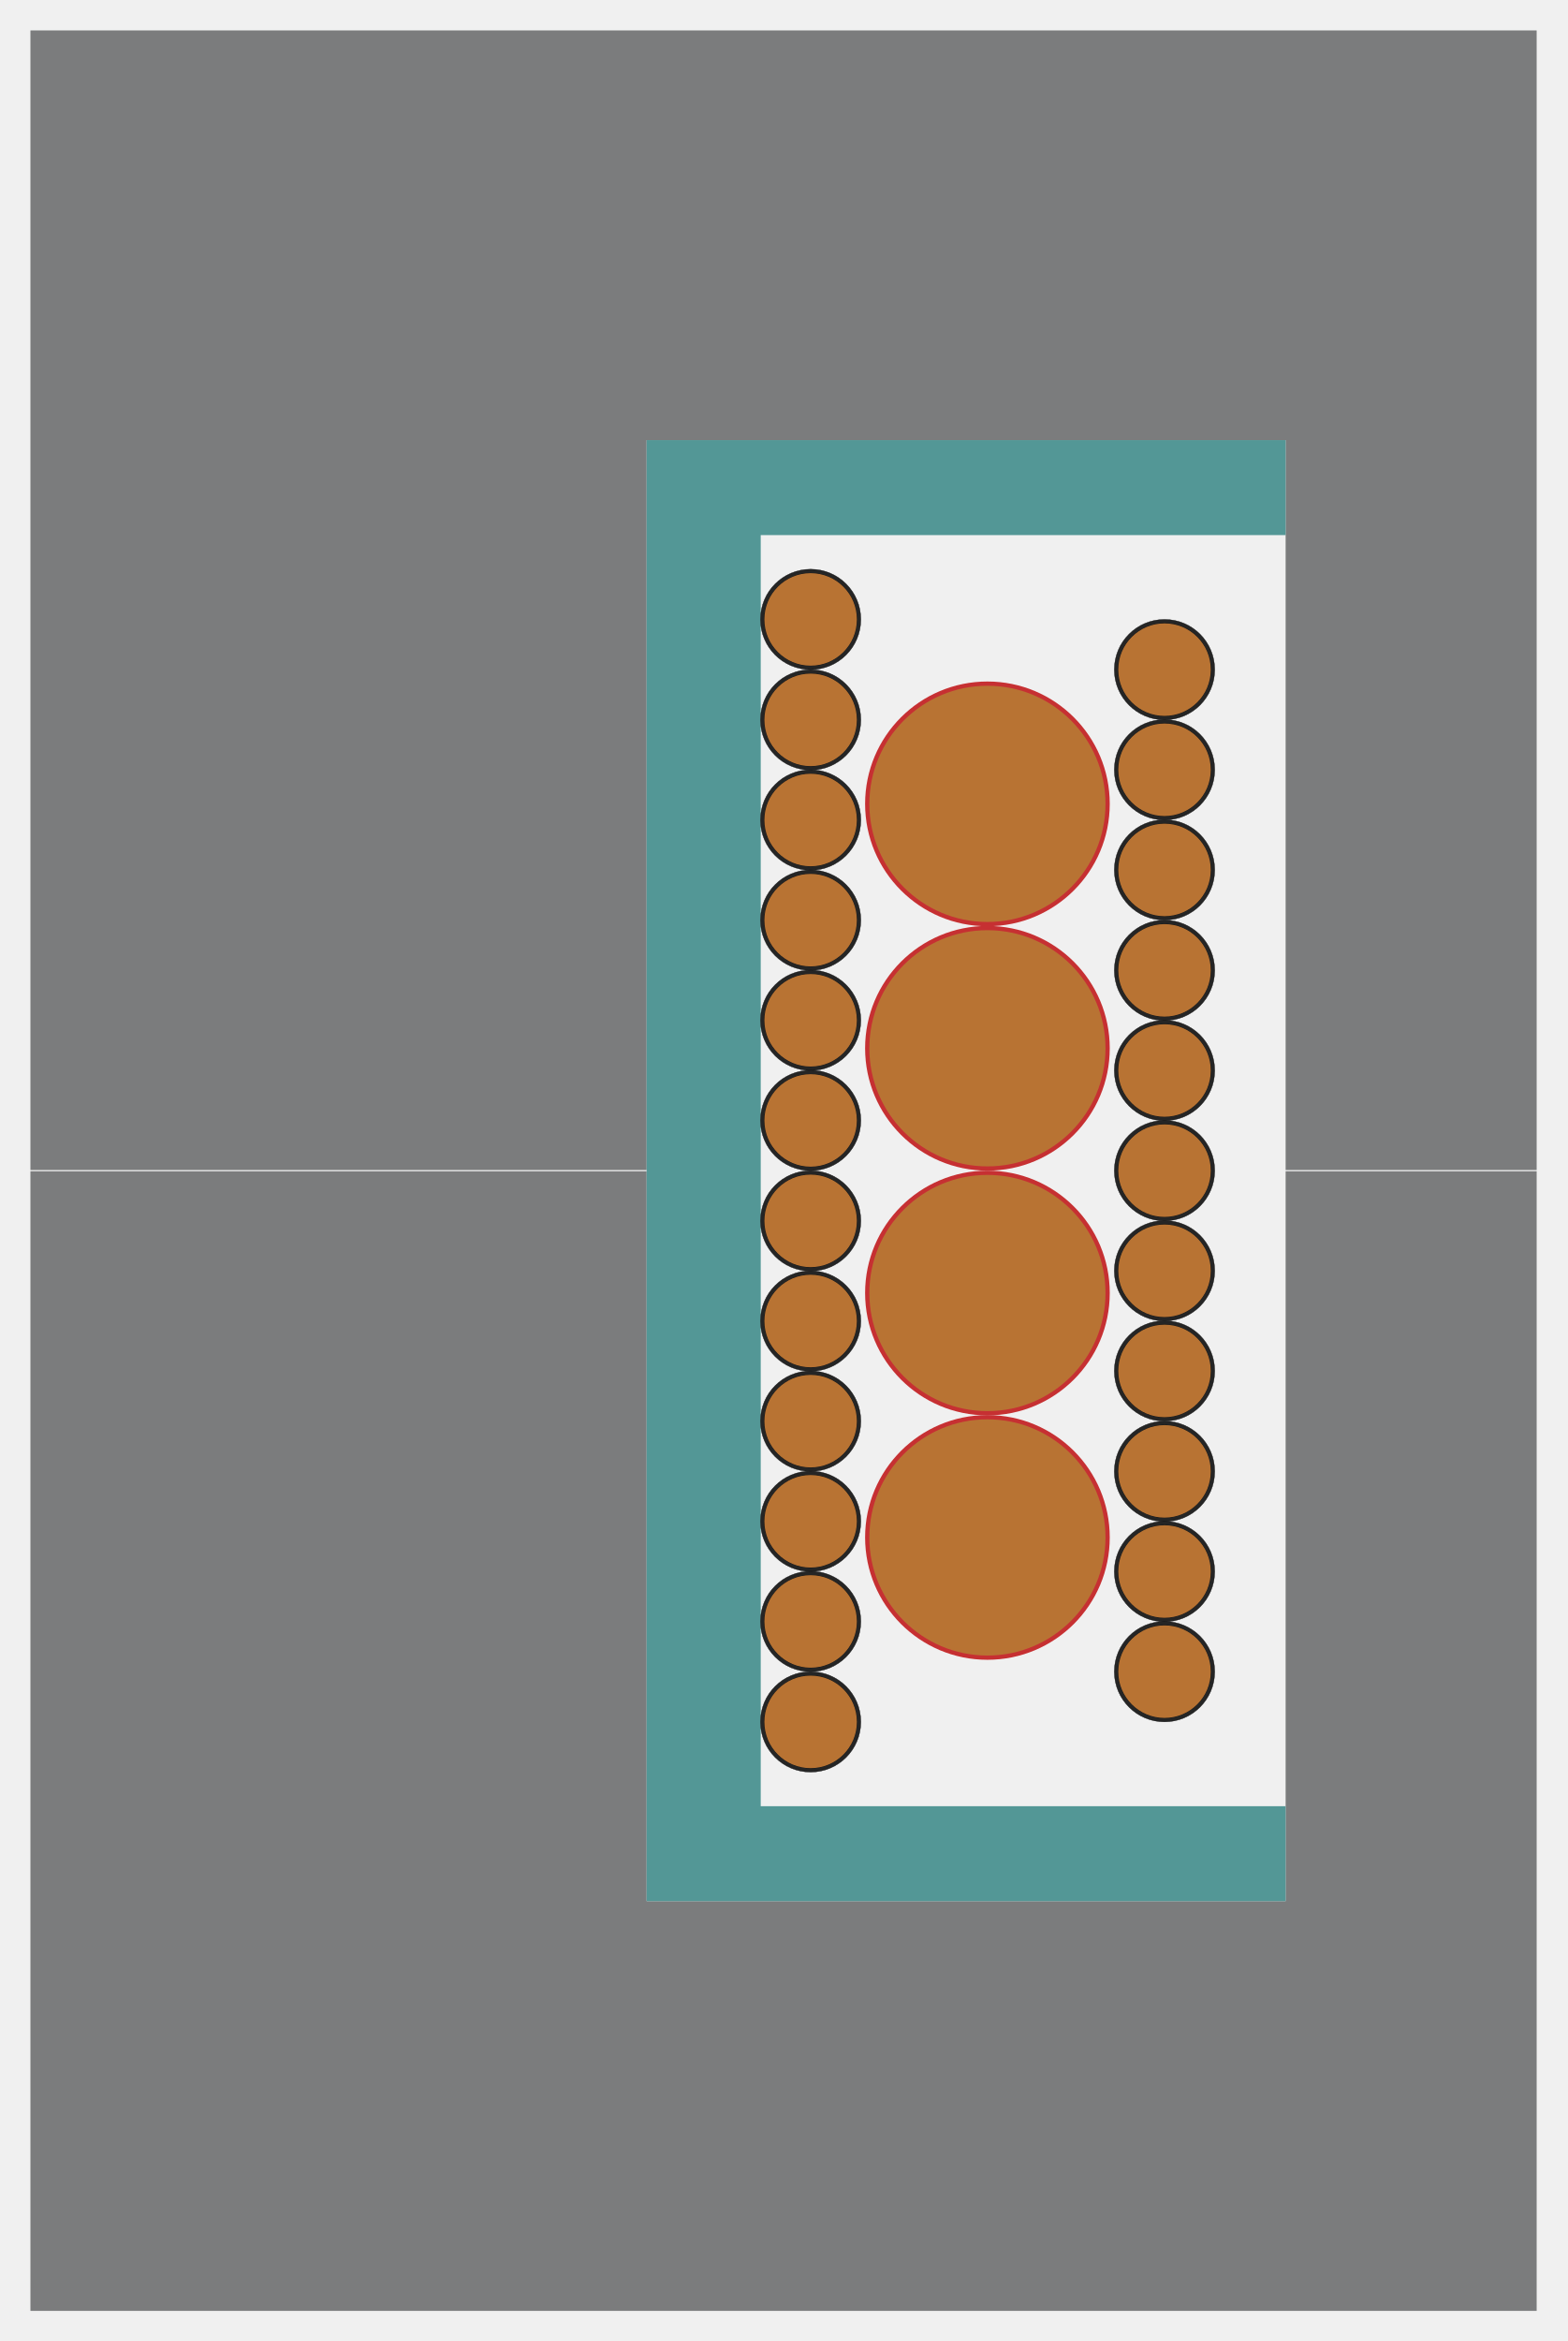
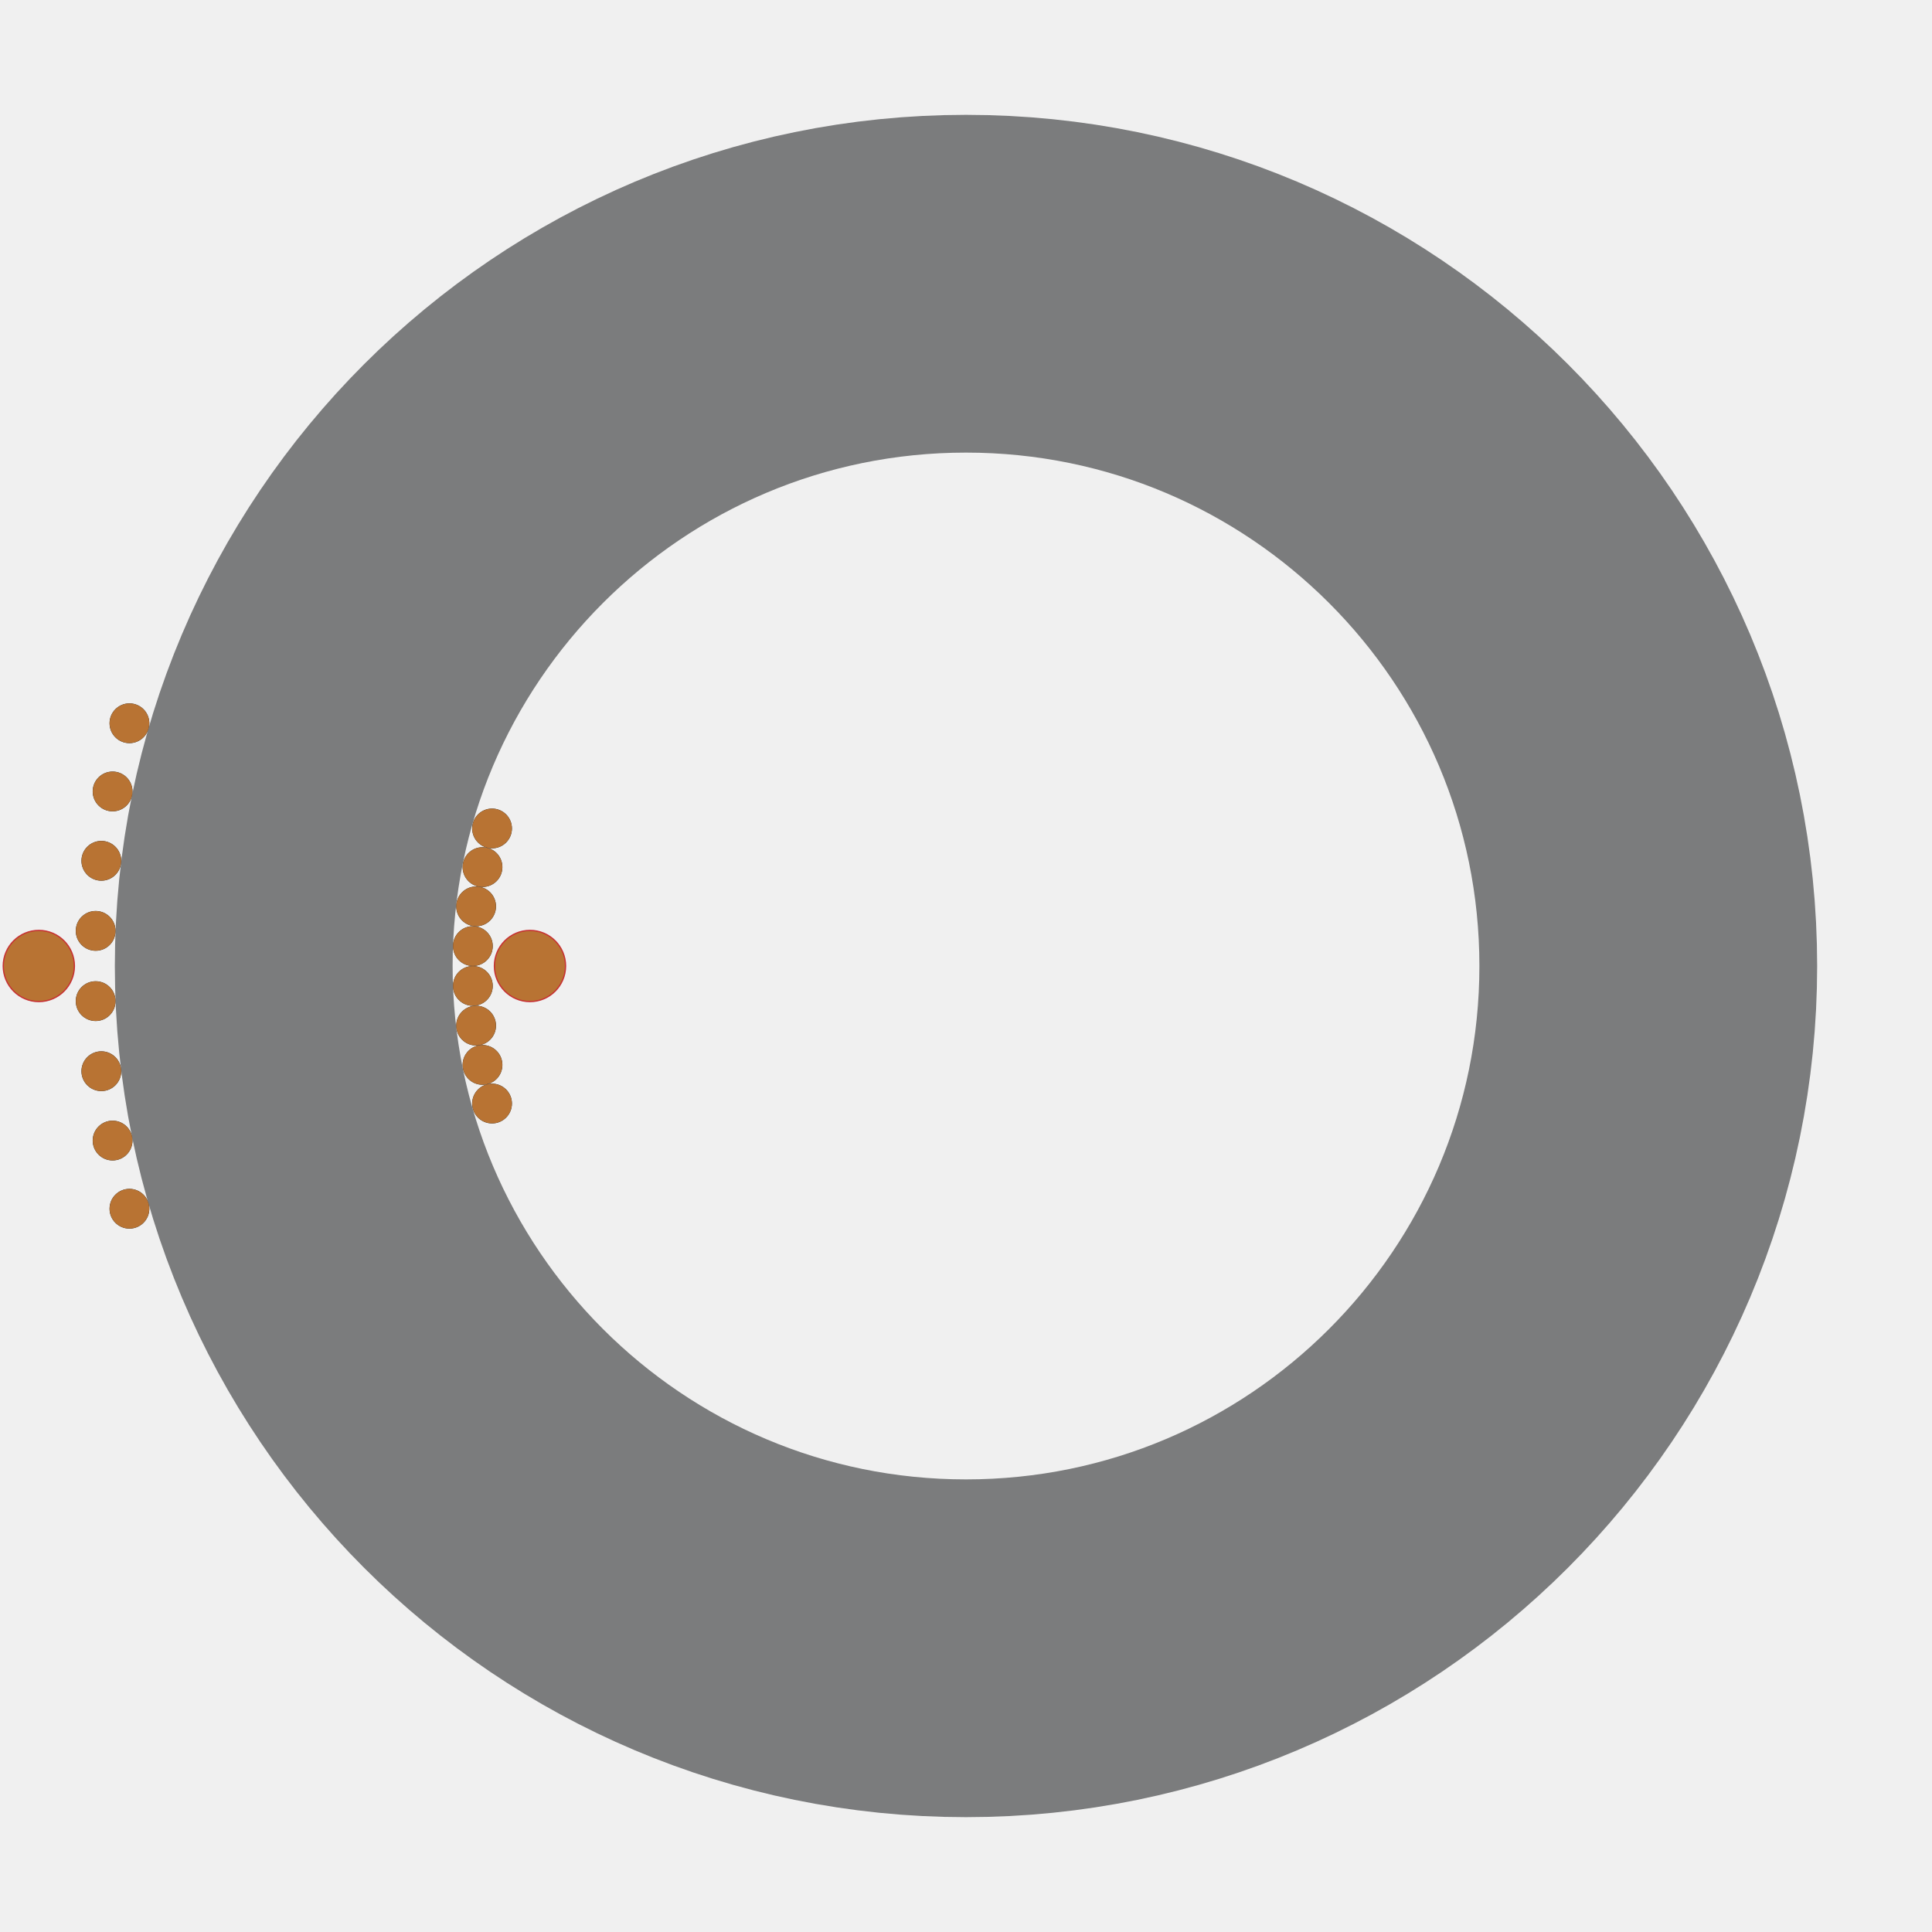
- <svg xmlns="http://www.w3.org/2000/svg" height="769.1" viewBox="-10.0 -384.6 515.0 769.1" width="515.0">
+ <svg xmlns="http://www.w3.org/2000/svg" height="2145.0" viewBox="-1072.506 -1072.506 2145.012 2145.012" width="2145.0">
  <style type="text/css">
		
- 			.AMKuNriQ {
- 				fill: #c63032;
- 				opacity: 1.0;
- 			}
- 			.APpmjFVv {
- 				fill: none;
- 				opacity: 1.0;
- 				stroke: #010000;
- 				stroke-width: 0.0;
- 			}
- 			.AqVcPnHm {
- 				fill: #c63032;
- 				opacity: 1.0;
- 			}
- 			.BNqFlasy {
- 				fill: none;
- 				stroke: #010000;
- 				stroke-width: 0.1;
- 			}
- 			.CRiFcheQ {
- 				fill: none;
- 				stroke: #010000;
- 				stroke-width: 0.1;
- 			}
- 			.CudxEhST {
- 				fill: none;
- 				stroke: #010000;
- 				stroke-width: 0.1;
- 			}
- 			.DThifFEI {
- 				fill: none;
- 				stroke: #010000;
- 				stroke-width: 0.1;
- 			}
- 			.DmUAIkKB {
- 				fill: none;
- 				stroke: #010000;
- 				stroke-width: 0.1;
- 			}
- 			.EXLZOwxn {
- 				fill: none;
- 				stroke: #010000;
- 				stroke-width: 0.1;
- 			}
- 			.GKEejiPL {
- 				fill: none;
- 				stroke: #010000;
- 				stroke-width: 0.1;
- 			}
- 			.GSIjrYku {
- 				fill: #252525;
- 				opacity: 1.0;
- 			}
- 			.GisuvSUZ {
- 				fill: #252525;
- 				opacity: 1.0;
- 			}
- 			.HpBEnUkz {
- 				fill: #252525;
- 				opacity: 1.0;
- 			}
- 			.IzdgHybm {
- 				fill: none;
- 				stroke: #010000;
- 				stroke-width: 0.1;
- 			}
- 			.KYCdyUVM {
- 				fill: #c63032;
- 				opacity: 1.0;
- 			}
- 			.NiTcQKDR {
- 				fill: #252525;
- 				opacity: 1.0;
- 			}
- 			.OugPQlRT {
- 				fill: none;
- 				stroke: #010000;
- 				stroke-width: 0.1;
- 			}
- 			.PqgzZMkH {
- 				fill: none;
- 				stroke: #010000;
- 				stroke-width: 0.1;
- 			}
- 			.QpTFwiAf {
- 				fill: none;
- 				stroke: #010000;
- 				stroke-width: 0.1;
- 			}
- 			.RInVrwhP {
- 				fill: #252525;
- 				opacity: 1.0;
- 			}
- 			.RMgCsAWq {
- 				fill: #252525;
- 				opacity: 1.0;
- 			}
- 			.RZfdnDAm {
- 				fill: #252525;
- 				opacity: 1.0;
- 			}
- 			.RcukhFKn {
- 				fill: #252525;
- 				opacity: 1.0;
- 			}
- 			.RjSdknZA {
- 				fill: #252525;
- 				opacity: 1.0;
- 			}
- 			.SRByfoZb {
- 				fill: none;
- 				opacity: 1.0;
- 				stroke: #010000;
- 				stroke-width: 0.0;
- 			}
- 			.TOcXnSCY {
- 				fill: #252525;
- 				opacity: 1.0;
- 			}
- 			.TStxfkKh {
- 				fill: none;
- 				stroke: #010000;
- 				stroke-width: 0.1;
- 			}
- 			.UeVBhysr {
- 				fill: #252525;
- 				opacity: 1.0;
- 			}
- 			.VrszIKxC {
- 				fill: none;
- 				stroke: #010000;
- 				stroke-width: 0.1;
- 			}
- 			.WYMxvDsb {
- 				fill: #252525;
- 				opacity: 1.0;
- 			}
- 			.XCgDwtVR {
- 				fill: #252525;
- 				opacity: 1.0;
- 			}
- 			.ZtgvSKub {
- 				fill: none;
- 				stroke: #010000;
- 				stroke-width: 0.1;
+ 			.AyDqCSjd {
+ 				fill: none;
+ 				stroke: #010000;
+ 				stroke-width: 0.0;
+ 			}
+ 			.CjQBswDL {
+ 				fill: #252525;
+ 				opacity: 1.0;
+ 			}
+ 			.DnhaKqdo {
+ 				fill: #252525;
+ 				opacity: 1.0;
+ 			}
+ 			.EHzNVRZa {
+ 				fill: none;
+ 				stroke: #010000;
+ 				stroke-width: 0.0;
+ 			}
+ 			.EJWpndAx {
+ 				fill: #252525;
+ 				opacity: 1.0;
+ 			}
+ 			.FHgoReap {
+ 				fill: none;
+ 				stroke: #010000;
+ 				stroke-width: 0.0;
+ 			}
+ 			.FLcxCBmG {
+ 				fill: #252525;
+ 				opacity: 1.0;
+ 			}
+ 			.FPCXxKTU {
+ 				fill: #252525;
+ 				opacity: 1.0;
+ 			}
+ 			.FbBWiYAP {
+ 				fill: #252525;
+ 				opacity: 1.0;
+ 			}
+ 			.GnxNRKCI {
+ 				fill: #252525;
+ 				opacity: 1.0;
+ 			}
+ 			.IjeAmlor {
+ 				fill: #252525;
+ 				opacity: 1.0;
+ 			}
+ 			.LOVyIqfH {
+ 				fill: #252525;
+ 				opacity: 1.0;
+ 			}
+ 			.NForcEmY {
+ 				fill: none;
+ 				stroke: #010000;
+ 				stroke-width: 0.0;
+ 			}
+ 			.NPDOveAc {
+ 				fill: #252525;
+ 				opacity: 1.0;
+ 			}
+ 			.OyuNJgGf {
+ 				fill: none;
+ 				opacity: 1.0;
+ 				stroke: #010000;
+ 				stroke-width: 0.0;
+ 			}
+ 			.PruYgMyo {
+ 				fill: #252525;
+ 				opacity: 1.0;
+ 			}
+ 			.ULsTawyO {
+ 				fill: #252525;
+ 				opacity: 1.0;
+ 			}
+ 			.YVsQGXti {
+ 				fill: none;
+ 				stroke: #7b7c7d;
+ 				stroke-width: 375.0;
+ 			}
+ 			.YpuBdFyn {
+ 				fill: none;
+ 				stroke: #010000;
+ 				stroke-width: 0.0;
+ 			}
+ 			.aRLblxBe {
+ 				fill: #252525;
+ 				opacity: 1.0;
			}
			.bobbin {
				fill: #539796;
			}
			.bobbin_translucent {
				fill: #539796;
				opacity: 0.5;
			}
- 			.ckPGfLuT {
- 				fill: none;
- 				stroke: #010000;
- 				stroke-width: 0.1;
- 			}
			.copper {
				fill: #b87333;
			}
			.copper_translucent {
				fill: #b87333;
				opacity: 0.5;
			}
			.current_density {
				fill: #0892D0;
			}
- 			.dOfFYuVz {
- 				fill: #252525;
- 				opacity: 1.0;
- 			}
- 			.eikIcuyG {
+ 			.dXFLGsaZ {
+ 				fill: none;
+ 				stroke: #010000;
+ 				stroke-width: 0.0;
+ 			}
+ 			.ejgiGVto {
				fill: #252525;
				opacity: 1.0;
			}
			.ferrite {
				fill: #7b7c7d;
			}
			.fr4 {
				fill: #008000;
			}
			.fr4_translucent {
				fill: #008000;
				opacity: 0.5;
			}
- 			.fwGknMFJ {
- 				fill: none;
- 				opacity: 1.0;
- 				stroke: #010000;
- 				stroke-width: 0.0;
- 			}
- 			.hXirpnvY {
- 				fill: none;
- 				opacity: 1.0;
- 				stroke: #010000;
- 				stroke-width: 0.0;
- 			}
- 			.hjJnpGIW {
- 				fill: #252525;
- 				opacity: 1.0;
- 			}
- 			.hqKzoIGc {
- 				fill: none;
- 				stroke: #010000;
- 				stroke-width: 0.1;
+ 			.goQOpRkb {
+ 				fill: none;
+ 				stroke: #010000;
+ 				stroke-width: 0.0;
			}
			.insulation {
				fill: #fff05b;
			}
			.insulation_translucent {
				fill: #fff05b;
				opacity: 0.5;
			}
- 			.jItYzsgn {
- 				fill: #c63032;
- 				opacity: 1.0;
- 			}
- 			.kVynDKpF {
- 				fill: #252525;
- 				opacity: 1.0;
- 			}
- 			.ksHpzxhP {
- 				fill: none;
- 				stroke: #010000;
- 				stroke-width: 0.1;
+ 			.kPULSAEV {
+ 				fill: none;
+ 				stroke: #010000;
+ 				stroke-width: 0.0;
+ 			}
+ 			.kulLrePN {
+ 				fill: none;
+ 				stroke: #010000;
+ 				stroke-width: 0.0;
+ 			}
+ 			.lhmbenXw {
+ 				fill: none;
+ 				stroke: #010000;
+ 				stroke-width: 0.0;
			}
			.margin {
				fill: #fff05b;
			}
			.margin_translucent {
				fill: #fff05b;
				opacity: 0.5;
			}
- 			.mkZWtEFj {
- 				fill: none;
- 				stroke: #010000;
- 				stroke-width: 0.1;
- 			}
- 			.niomGTXQ {
- 				fill: none;
- 				stroke: #010000;
- 				stroke-width: 0.1;
- 			}
- 			.oaGhyYsz {
- 				fill: #252525;
+ 			.mfqdWvsC {
+ 				fill: none;
+ 				stroke: #010000;
+ 				stroke-width: 0.0;
+ 			}
+ 			.mgNhUkFK {
+ 				fill: #252525;
+ 				opacity: 1.0;
+ 			}
+ 			.oUKlZtTc {
+ 				fill: #c63032;
				opacity: 1.0;
			}
			.point {
				fill: #ff0000;
			}
- 			.qJMgjpir {
- 				fill: #252525;
- 				opacity: 1.0;
- 			}
- 			.qxQmwYkC {
- 				fill: #252525;
- 				opacity: 1.0;
- 			}
- 			.rUpIChXS {
+ 			.qQOFJlsr {
+ 				fill: none;
+ 				opacity: 1.0;
+ 				stroke: #010000;
+ 				stroke-width: 0.0;
+ 			}
+ 			.qRHsJkmo {
+ 				fill: none;
+ 				stroke: #010000;
+ 				stroke-width: 0.0;
+ 			}
+ 			.qaAXyBfm {
+ 				fill: #c63032;
+ 				opacity: 1.0;
+ 			}
+ 			.rmbfShwJ {
				fill: #252525;
				opacity: 1.0;
			}
			.text {
				fill: #000000;
			}
- 			.uINDOhAz {
- 				fill: none;
- 				stroke: #010000;
- 				stroke-width: 0.1;
- 			}
- 			.uWyABerH {
- 				fill: #252525;
- 				opacity: 1.0;
- 			}
- 			.vGKjWAke {
- 				fill: none;
- 				stroke: #010000;
- 				stroke-width: 0.1;
- 			}
- 			.vzVBLeCi {
- 				fill: #252525;
- 				opacity: 1.0;
- 			}
- 			.wPZJyYGU {
- 				fill: none;
- 				stroke: #010000;
- 				stroke-width: 0.1;
+ 			.uJdXWwHg {
+ 				fill: none;
+ 				stroke: #010000;
+ 				stroke-width: 0.0;
+ 			}
+ 			.uObICwgW {
+ 				fill: none;
+ 				stroke: #010000;
+ 				stroke-width: 0.0;
+ 			}
+ 			.wbtcumdQ {
+ 				fill: none;
+ 				stroke: #010000;
+ 				stroke-width: 0.0;
			}
			.white {
				fill: #ffffff;
			}
- 			.yoBwNciW {
- 				fill: none;
- 				stroke: #010000;
- 				stroke-width: 0.1;
+ 			.yAxPiaUI {
+ 				fill: none;
+ 				stroke: #010000;
+ 				stroke-width: 0.0;
			}
		
	</style>
  <g>
-     <polygon class="ferrite" points="0.0,-374.6 495.0,-374.6 495.0,-0.2 412.5,-0.2 412.5,-240.0 202.5,-240.0 202.5,-0.2 0.0,-0.2 " />
-     <polygon class="ferrite" points="0.0,374.6 495.0,374.6 495.0,0.2 412.5,0.2 412.5,240.0 202.5,240.0 202.5,0.2 0.0,0.2 " />
-   </g>
-   <g>
-     <polygon class="bobbin" points="202.5,-240.0 412.5,-240.0 412.5,-208.8 240.0,-208.8 240.0,208.8 412.5,208.8 412.5,240.0 202.5,240.0 " />
-   </g>
-   <g />
-   <g>
-     <circle class="RInVrwhP" cx="256.4" cy="-181.1" r="16.5">
- 			</circle>
-     <circle class="EXLZOwxn" cx="256.4" cy="-181.1" r="15.2">
- 			</circle>
-     <circle class="EXLZOwxn" cx="256.4" cy="-181.1" r="16.5">
- 			</circle>
-     <circle class="copper" cx="256.4" cy="-181.1" r="15.2">
- 			</circle>
-   </g>
-   <g>
-     <circle class="qJMgjpir" cx="256.4" cy="-148.1" r="16.5">
- 			</circle>
-     <circle class="IzdgHybm" cx="256.4" cy="-148.1" r="15.2">
- 			</circle>
-     <circle class="IzdgHybm" cx="256.4" cy="-148.1" r="16.5">
- 			</circle>
-     <circle class="copper" cx="256.4" cy="-148.1" r="15.2">
- 			</circle>
-   </g>
-   <g>
-     <circle class="hjJnpGIW" cx="256.4" cy="-115.2" r="16.5">
- 			</circle>
-     <circle class="ksHpzxhP" cx="256.4" cy="-115.2" r="15.2">
- 			</circle>
-     <circle class="ksHpzxhP" cx="256.4" cy="-115.2" r="16.5">
- 			</circle>
-     <circle class="copper" cx="256.4" cy="-115.2" r="15.2">
- 			</circle>
-   </g>
-   <g>
-     <circle class="RcukhFKn" cx="256.4" cy="-82.3" r="16.5">
- 			</circle>
-     <circle class="ckPGfLuT" cx="256.4" cy="-82.3" r="15.2">
- 			</circle>
-     <circle class="ckPGfLuT" cx="256.4" cy="-82.3" r="16.5">
- 			</circle>
-     <circle class="copper" cx="256.4" cy="-82.3" r="15.2">
- 			</circle>
-   </g>
-   <g>
-     <circle class="GisuvSUZ" cx="256.4" cy="-49.4" r="16.5">
- 			</circle>
-     <circle class="mkZWtEFj" cx="256.4" cy="-49.4" r="15.2">
- 			</circle>
-     <circle class="mkZWtEFj" cx="256.4" cy="-49.4" r="16.5">
- 			</circle>
-     <circle class="copper" cx="256.4" cy="-49.4" r="15.2">
- 			</circle>
-   </g>
-   <g>
-     <circle class="uWyABerH" cx="256.4" cy="-16.5" r="16.5">
- 			</circle>
-     <circle class="uINDOhAz" cx="256.4" cy="-16.5" r="15.2">
- 			</circle>
-     <circle class="uINDOhAz" cx="256.4" cy="-16.5" r="16.5">
- 			</circle>
-     <circle class="copper" cx="256.4" cy="-16.5" r="15.2">
- 			</circle>
-   </g>
-   <g>
-     <circle class="NiTcQKDR" cx="256.4" cy="16.5" r="16.5">
- 			</circle>
-     <circle class="TStxfkKh" cx="256.4" cy="16.5" r="15.2">
- 			</circle>
-     <circle class="TStxfkKh" cx="256.4" cy="16.5" r="16.5">
- 			</circle>
-     <circle class="copper" cx="256.4" cy="16.5" r="15.2">
- 			</circle>
-   </g>
-   <g>
-     <circle class="qxQmwYkC" cx="256.4" cy="49.4" r="16.5">
- 			</circle>
-     <circle class="wPZJyYGU" cx="256.4" cy="49.4" r="15.2">
- 			</circle>
-     <circle class="wPZJyYGU" cx="256.4" cy="49.4" r="16.5">
- 			</circle>
-     <circle class="copper" cx="256.4" cy="49.4" r="15.2">
- 			</circle>
-   </g>
-   <g>
-     <circle class="oaGhyYsz" cx="256.4" cy="82.3" r="16.5">
- 			</circle>
-     <circle class="yoBwNciW" cx="256.4" cy="82.3" r="15.2">
- 			</circle>
-     <circle class="yoBwNciW" cx="256.4" cy="82.3" r="16.5">
- 			</circle>
-     <circle class="copper" cx="256.4" cy="82.3" r="15.2">
- 			</circle>
-   </g>
-   <g>
-     <circle class="GSIjrYku" cx="256.4" cy="115.2" r="16.5">
- 			</circle>
-     <circle class="QpTFwiAf" cx="256.4" cy="115.2" r="15.2">
- 			</circle>
-     <circle class="QpTFwiAf" cx="256.4" cy="115.2" r="16.5">
- 			</circle>
-     <circle class="copper" cx="256.4" cy="115.2" r="15.2">
- 			</circle>
-   </g>
-   <g>
-     <circle class="TOcXnSCY" cx="256.4" cy="148.1" r="16.5">
- 			</circle>
-     <circle class="PqgzZMkH" cx="256.4" cy="148.1" r="15.2">
- 			</circle>
-     <circle class="PqgzZMkH" cx="256.4" cy="148.1" r="16.5">
- 			</circle>
-     <circle class="copper" cx="256.4" cy="148.1" r="15.2">
- 			</circle>
-   </g>
-   <g>
-     <circle class="RjSdknZA" cx="256.4" cy="181.1" r="16.5">
- 			</circle>
-     <circle class="ZtgvSKub" cx="256.4" cy="181.1" r="15.2">
- 			</circle>
-     <circle class="ZtgvSKub" cx="256.4" cy="181.1" r="16.5">
- 			</circle>
-     <circle class="copper" cx="256.4" cy="181.1" r="15.2">
- 			</circle>
-   </g>
-   <g>
-     <circle class="KYCdyUVM" cx="314.5" cy="-120.5" r="40.2">
- 			</circle>
-     <circle class="copper" cx="314.5" cy="-120.5" r="38.8">
- 			</circle>
-     <circle class="fwGknMFJ" cx="314.5" cy="-120.5" r="38.8">
- 			</circle>
-     <circle class="fwGknMFJ" cx="314.5" cy="-120.5" r="39.5">
- 			</circle>
-     <circle class="fwGknMFJ" cx="314.5" cy="-120.5" r="40.2">
- 			</circle>
-   </g>
-   <g>
-     <circle class="jItYzsgn" cx="314.5" cy="-40.2" r="40.2">
- 			</circle>
-     <circle class="copper" cx="314.5" cy="-40.2" r="38.8">
- 			</circle>
-     <circle class="APpmjFVv" cx="314.5" cy="-40.2" r="38.8">
- 			</circle>
-     <circle class="APpmjFVv" cx="314.5" cy="-40.2" r="39.5">
- 			</circle>
-     <circle class="APpmjFVv" cx="314.5" cy="-40.2" r="40.2">
- 			</circle>
-   </g>
-   <g>
-     <circle class="AMKuNriQ" cx="314.5" cy="40.2" r="40.2">
- 			</circle>
-     <circle class="copper" cx="314.5" cy="40.2" r="38.8">
- 			</circle>
-     <circle class="hXirpnvY" cx="314.5" cy="40.2" r="38.8">
- 			</circle>
-     <circle class="hXirpnvY" cx="314.5" cy="40.2" r="39.5">
- 			</circle>
-     <circle class="hXirpnvY" cx="314.5" cy="40.2" r="40.2">
- 			</circle>
-   </g>
-   <g>
-     <circle class="AqVcPnHm" cx="314.5" cy="120.5" r="40.2">
- 			</circle>
-     <circle class="copper" cx="314.5" cy="120.5" r="38.8">
- 			</circle>
-     <circle class="SRByfoZb" cx="314.5" cy="120.5" r="38.8">
- 			</circle>
-     <circle class="SRByfoZb" cx="314.5" cy="120.5" r="39.5">
- 			</circle>
-     <circle class="SRByfoZb" cx="314.5" cy="120.5" r="40.2">
- 			</circle>
-   </g>
-   <g>
-     <circle class="eikIcuyG" cx="372.7" cy="-164.6" r="16.5">
- 			</circle>
-     <circle class="DThifFEI" cx="372.7" cy="-164.6" r="15.2">
- 			</circle>
-     <circle class="DThifFEI" cx="372.7" cy="-164.6" r="16.5">
- 			</circle>
-     <circle class="copper" cx="372.7" cy="-164.6" r="15.2">
- 			</circle>
-   </g>
-   <g>
-     <circle class="WYMxvDsb" cx="372.7" cy="-131.7" r="16.5">
- 			</circle>
-     <circle class="GKEejiPL" cx="372.7" cy="-131.7" r="15.2">
- 			</circle>
-     <circle class="GKEejiPL" cx="372.7" cy="-131.7" r="16.5">
- 			</circle>
-     <circle class="copper" cx="372.7" cy="-131.7" r="15.2">
- 			</circle>
-   </g>
-   <g>
-     <circle class="dOfFYuVz" cx="372.7" cy="-98.8" r="16.5">
- 			</circle>
-     <circle class="OugPQlRT" cx="372.7" cy="-98.8" r="15.2">
- 			</circle>
-     <circle class="OugPQlRT" cx="372.7" cy="-98.8" r="16.5">
- 			</circle>
-     <circle class="copper" cx="372.7" cy="-98.8" r="15.2">
- 			</circle>
-   </g>
-   <g>
-     <circle class="kVynDKpF" cx="372.7" cy="-65.8" r="16.5">
- 			</circle>
-     <circle class="vGKjWAke" cx="372.7" cy="-65.8" r="15.2">
- 			</circle>
-     <circle class="vGKjWAke" cx="372.7" cy="-65.8" r="16.5">
- 			</circle>
-     <circle class="copper" cx="372.7" cy="-65.8" r="15.2">
- 			</circle>
-   </g>
-   <g>
-     <circle class="HpBEnUkz" cx="372.7" cy="-32.9" r="16.5">
- 			</circle>
-     <circle class="VrszIKxC" cx="372.7" cy="-32.9" r="15.2">
- 			</circle>
-     <circle class="VrszIKxC" cx="372.7" cy="-32.9" r="16.5">
- 			</circle>
-     <circle class="copper" cx="372.7" cy="-32.9" r="15.2">
- 			</circle>
-   </g>
-   <g>
-     <circle class="RZfdnDAm" cx="372.7" cy="-0.0" r="16.5">
- 			</circle>
-     <circle class="CudxEhST" cx="372.7" cy="-0.0" r="15.2">
- 			</circle>
-     <circle class="CudxEhST" cx="372.7" cy="-0.0" r="16.5">
- 			</circle>
-     <circle class="copper" cx="372.7" cy="-0.0" r="15.2">
- 			</circle>
-   </g>
-   <g>
-     <circle class="RMgCsAWq" cx="372.7" cy="32.9" r="16.5">
- 			</circle>
-     <circle class="hqKzoIGc" cx="372.7" cy="32.9" r="15.2">
- 			</circle>
-     <circle class="hqKzoIGc" cx="372.7" cy="32.9" r="16.5">
- 			</circle>
-     <circle class="copper" cx="372.7" cy="32.9" r="15.2">
- 			</circle>
-   </g>
-   <g>
-     <circle class="rUpIChXS" cx="372.7" cy="65.8" r="16.5">
- 			</circle>
-     <circle class="BNqFlasy" cx="372.7" cy="65.8" r="15.2">
- 			</circle>
-     <circle class="BNqFlasy" cx="372.7" cy="65.8" r="16.5">
- 			</circle>
-     <circle class="copper" cx="372.7" cy="65.8" r="15.2">
- 			</circle>
-   </g>
-   <g>
-     <circle class="vzVBLeCi" cx="372.7" cy="98.8" r="16.5">
- 			</circle>
-     <circle class="niomGTXQ" cx="372.7" cy="98.8" r="15.2">
- 			</circle>
-     <circle class="niomGTXQ" cx="372.7" cy="98.8" r="16.5">
- 			</circle>
-     <circle class="copper" cx="372.7" cy="98.8" r="15.2">
- 			</circle>
-   </g>
-   <g>
-     <circle class="XCgDwtVR" cx="372.7" cy="131.7" r="16.5">
- 			</circle>
-     <circle class="CRiFcheQ" cx="372.7" cy="131.7" r="15.2">
- 			</circle>
-     <circle class="CRiFcheQ" cx="372.7" cy="131.7" r="16.5">
- 			</circle>
-     <circle class="copper" cx="372.7" cy="131.7" r="15.2">
- 			</circle>
-   </g>
-   <g>
-     <circle class="UeVBhysr" cx="372.7" cy="164.6" r="16.5">
- 			</circle>
-     <circle class="DmUAIkKB" cx="372.7" cy="164.6" r="15.2">
- 			</circle>
-     <circle class="DmUAIkKB" cx="372.7" cy="164.6" r="16.5">
- 			</circle>
-     <circle class="copper" cx="372.7" cy="164.6" r="15.2">
- 			</circle>
-   </g>
+     <circle class="YVsQGXti" cx="0.0" cy="-0.0" r="757.5" />
+   </g>
+   <g>
+     <circle class="aRLblxBe" cx="-526.2" cy="-152.7" r="22.1" />
+     <circle class="qRHsJkmo" cx="-526.2" cy="-152.7" r="22.0" />
+     <circle class="qRHsJkmo" cx="-526.2" cy="-152.7" r="22.1" />
+     <circle class="copper" cx="-526.2" cy="-152.7" r="22.0" />
+   </g>
+   <g>
+     <circle class="mgNhUkFK" cx="-928.8" cy="-269.5" r="22.1" />
+     <circle class="dXFLGsaZ" cx="-928.8" cy="-269.5" r="22.0" />
+     <circle class="dXFLGsaZ" cx="-928.8" cy="-269.5" r="22.1" />
+     <circle class="copper" cx="-928.8" cy="-269.5" r="22.0" />
+   </g>
+   <g>
+     <circle class="rmbfShwJ" cx="-536.8" cy="-109.8" r="22.1" />
+     <circle class="goQOpRkb" cx="-536.8" cy="-109.8" r="22.0" />
+     <circle class="goQOpRkb" cx="-536.8" cy="-109.8" r="22.1" />
+     <circle class="copper" cx="-536.8" cy="-109.8" r="22.0" />
+   </g>
+   <g>
+     <circle class="ejgiGVto" cx="-947.5" cy="-193.8" r="22.1" />
+     <circle class="AyDqCSjd" cx="-947.5" cy="-193.8" r="22.0" />
+     <circle class="AyDqCSjd" cx="-947.5" cy="-193.8" r="22.1" />
+     <circle class="copper" cx="-947.5" cy="-193.8" r="22.0" />
+   </g>
+   <g>
+     <circle class="NPDOveAc" cx="-543.9" cy="-66.2" r="22.1" />
+     <circle class="kulLrePN" cx="-543.9" cy="-66.2" r="22.0" />
+     <circle class="kulLrePN" cx="-543.9" cy="-66.2" r="22.1" />
+     <circle class="copper" cx="-543.9" cy="-66.2" r="22.0" />
+   </g>
+   <g>
+     <circle class="DnhaKqdo" cx="-960.0" cy="-116.8" r="22.1" />
+     <circle class="uJdXWwHg" cx="-960.0" cy="-116.8" r="22.0" />
+     <circle class="uJdXWwHg" cx="-960.0" cy="-116.8" r="22.1" />
+     <circle class="copper" cx="-960.0" cy="-116.8" r="22.0" />
+   </g>
+   <g>
+     <circle class="PruYgMyo" cx="-547.5" cy="-22.1" r="22.1" />
+     <circle class="mfqdWvsC" cx="-547.5" cy="-22.1" r="22.0" />
+     <circle class="mfqdWvsC" cx="-547.5" cy="-22.1" r="22.1" />
+     <circle class="copper" cx="-547.5" cy="-22.1" r="22.0" />
+   </g>
+   <g>
+     <circle class="FPCXxKTU" cx="-966.3" cy="-39.0" r="22.1" />
+     <circle class="kPULSAEV" cx="-966.3" cy="-39.0" r="22.0" />
+     <circle class="kPULSAEV" cx="-966.3" cy="-39.0" r="22.1" />
+     <circle class="copper" cx="-966.3" cy="-39.0" r="22.0" />
+   </g>
+   <g>
+     <circle class="EJWpndAx" cx="-547.5" cy="22.1" r="22.1" />
+     <circle class="NForcEmY" cx="-547.5" cy="22.1" r="22.0" />
+     <circle class="NForcEmY" cx="-547.5" cy="22.1" r="22.1" />
+     <circle class="copper" cx="-547.5" cy="22.1" r="22.0" />
+   </g>
+   <g>
+     <circle class="ULsTawyO" cx="-966.3" cy="39.0" r="22.1" />
+     <circle class="wbtcumdQ" cx="-966.3" cy="39.0" r="22.0" />
+     <circle class="wbtcumdQ" cx="-966.3" cy="39.0" r="22.1" />
+     <circle class="copper" cx="-966.3" cy="39.0" r="22.0" />
+   </g>
+   <g>
+     <circle class="LOVyIqfH" cx="-543.9" cy="66.2" r="22.1" />
+     <circle class="FHgoReap" cx="-543.9" cy="66.2" r="22.0" />
+     <circle class="FHgoReap" cx="-543.9" cy="66.2" r="22.1" />
+     <circle class="copper" cx="-543.9" cy="66.2" r="22.0" />
+   </g>
+   <g>
+     <circle class="FbBWiYAP" cx="-960.0" cy="116.8" r="22.1" />
+     <circle class="uObICwgW" cx="-960.0" cy="116.8" r="22.0" />
+     <circle class="uObICwgW" cx="-960.0" cy="116.8" r="22.1" />
+     <circle class="copper" cx="-960.0" cy="116.8" r="22.0" />
+   </g>
+   <g>
+     <circle class="IjeAmlor" cx="-536.8" cy="109.8" r="22.1" />
+     <circle class="yAxPiaUI" cx="-536.8" cy="109.8" r="22.0" />
+     <circle class="yAxPiaUI" cx="-536.8" cy="109.8" r="22.1" />
+     <circle class="copper" cx="-536.8" cy="109.8" r="22.0" />
+   </g>
+   <g>
+     <circle class="CjQBswDL" cx="-947.5" cy="193.8" r="22.1" />
+     <circle class="lhmbenXw" cx="-947.5" cy="193.8" r="22.0" />
+     <circle class="lhmbenXw" cx="-947.5" cy="193.8" r="22.1" />
+     <circle class="copper" cx="-947.5" cy="193.8" r="22.0" />
+   </g>
+   <g>
+     <circle class="GnxNRKCI" cx="-526.2" cy="152.7" r="22.1" />
+     <circle class="EHzNVRZa" cx="-526.2" cy="152.7" r="22.0" />
+     <circle class="EHzNVRZa" cx="-526.2" cy="152.7" r="22.1" />
+     <circle class="copper" cx="-526.2" cy="152.7" r="22.0" />
+   </g>
+   <g>
+     <circle class="FLcxCBmG" cx="-928.8" cy="269.5" r="22.1" />
+     <circle class="YpuBdFyn" cx="-928.8" cy="269.5" r="22.0" />
+     <circle class="YpuBdFyn" cx="-928.8" cy="269.5" r="22.1" />
+     <circle class="copper" cx="-928.8" cy="269.5" r="22.0" />
+   </g>
+   <g>
+     <circle class="oUKlZtTc" cx="-484.1" cy="-0.0" r="40.2" />
+     <circle class="copper" cx="-484.1" cy="-0.0" r="38.8" />
+     <circle class="OyuNJgGf" cx="-484.1" cy="-0.0" r="38.8" />
+     <circle class="OyuNJgGf" cx="-484.1" cy="-0.0" r="39.5" />
+     <circle class="OyuNJgGf" cx="-484.1" cy="-0.0" r="40.2" />
+   </g>
+   <g>
+     <circle class="qaAXyBfm" cx="-1029.4" cy="-0.0" r="40.2" />
+     <circle class="copper" cx="-1029.4" cy="-0.0" r="38.8" />
+     <circle class="qQOFJlsr" cx="-1029.4" cy="-0.0" r="38.8" />
+     <circle class="qQOFJlsr" cx="-1029.4" cy="-0.0" r="39.5" />
+     <circle class="qQOFJlsr" cx="-1029.4" cy="-0.0" r="40.2" />
+   </g>
+   <g>
+ 		
+ 	</g>
</svg>
